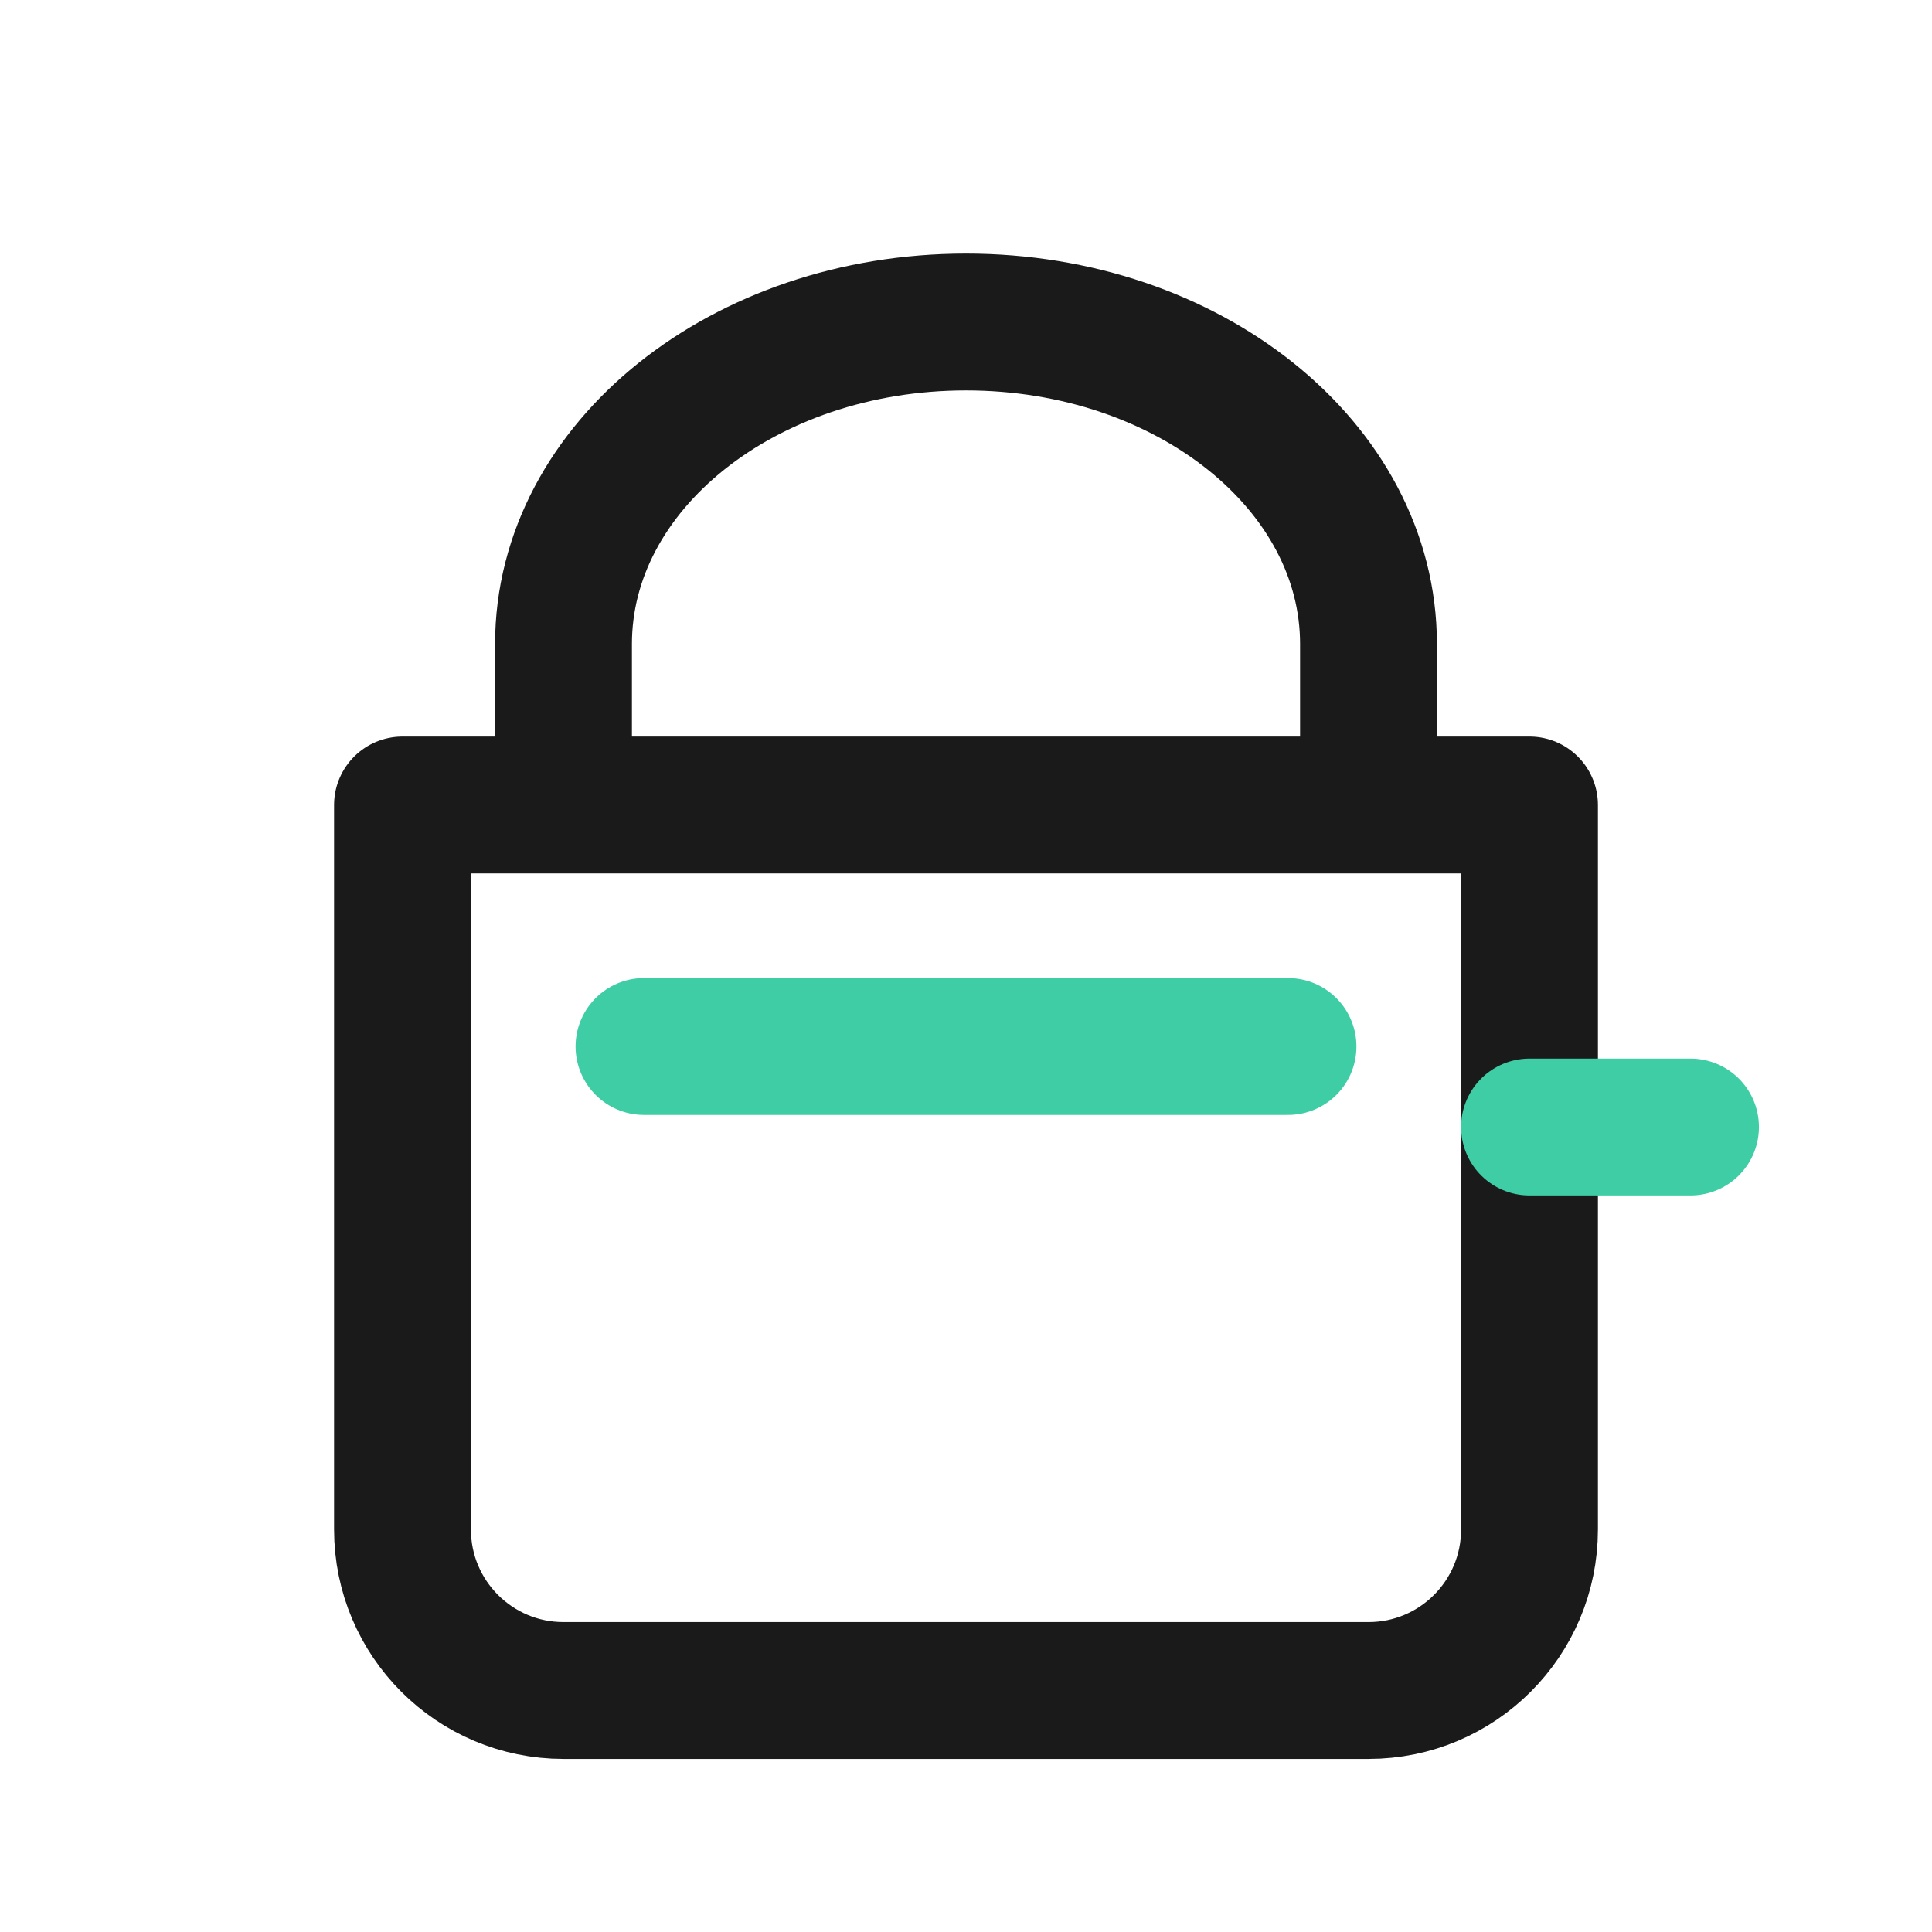
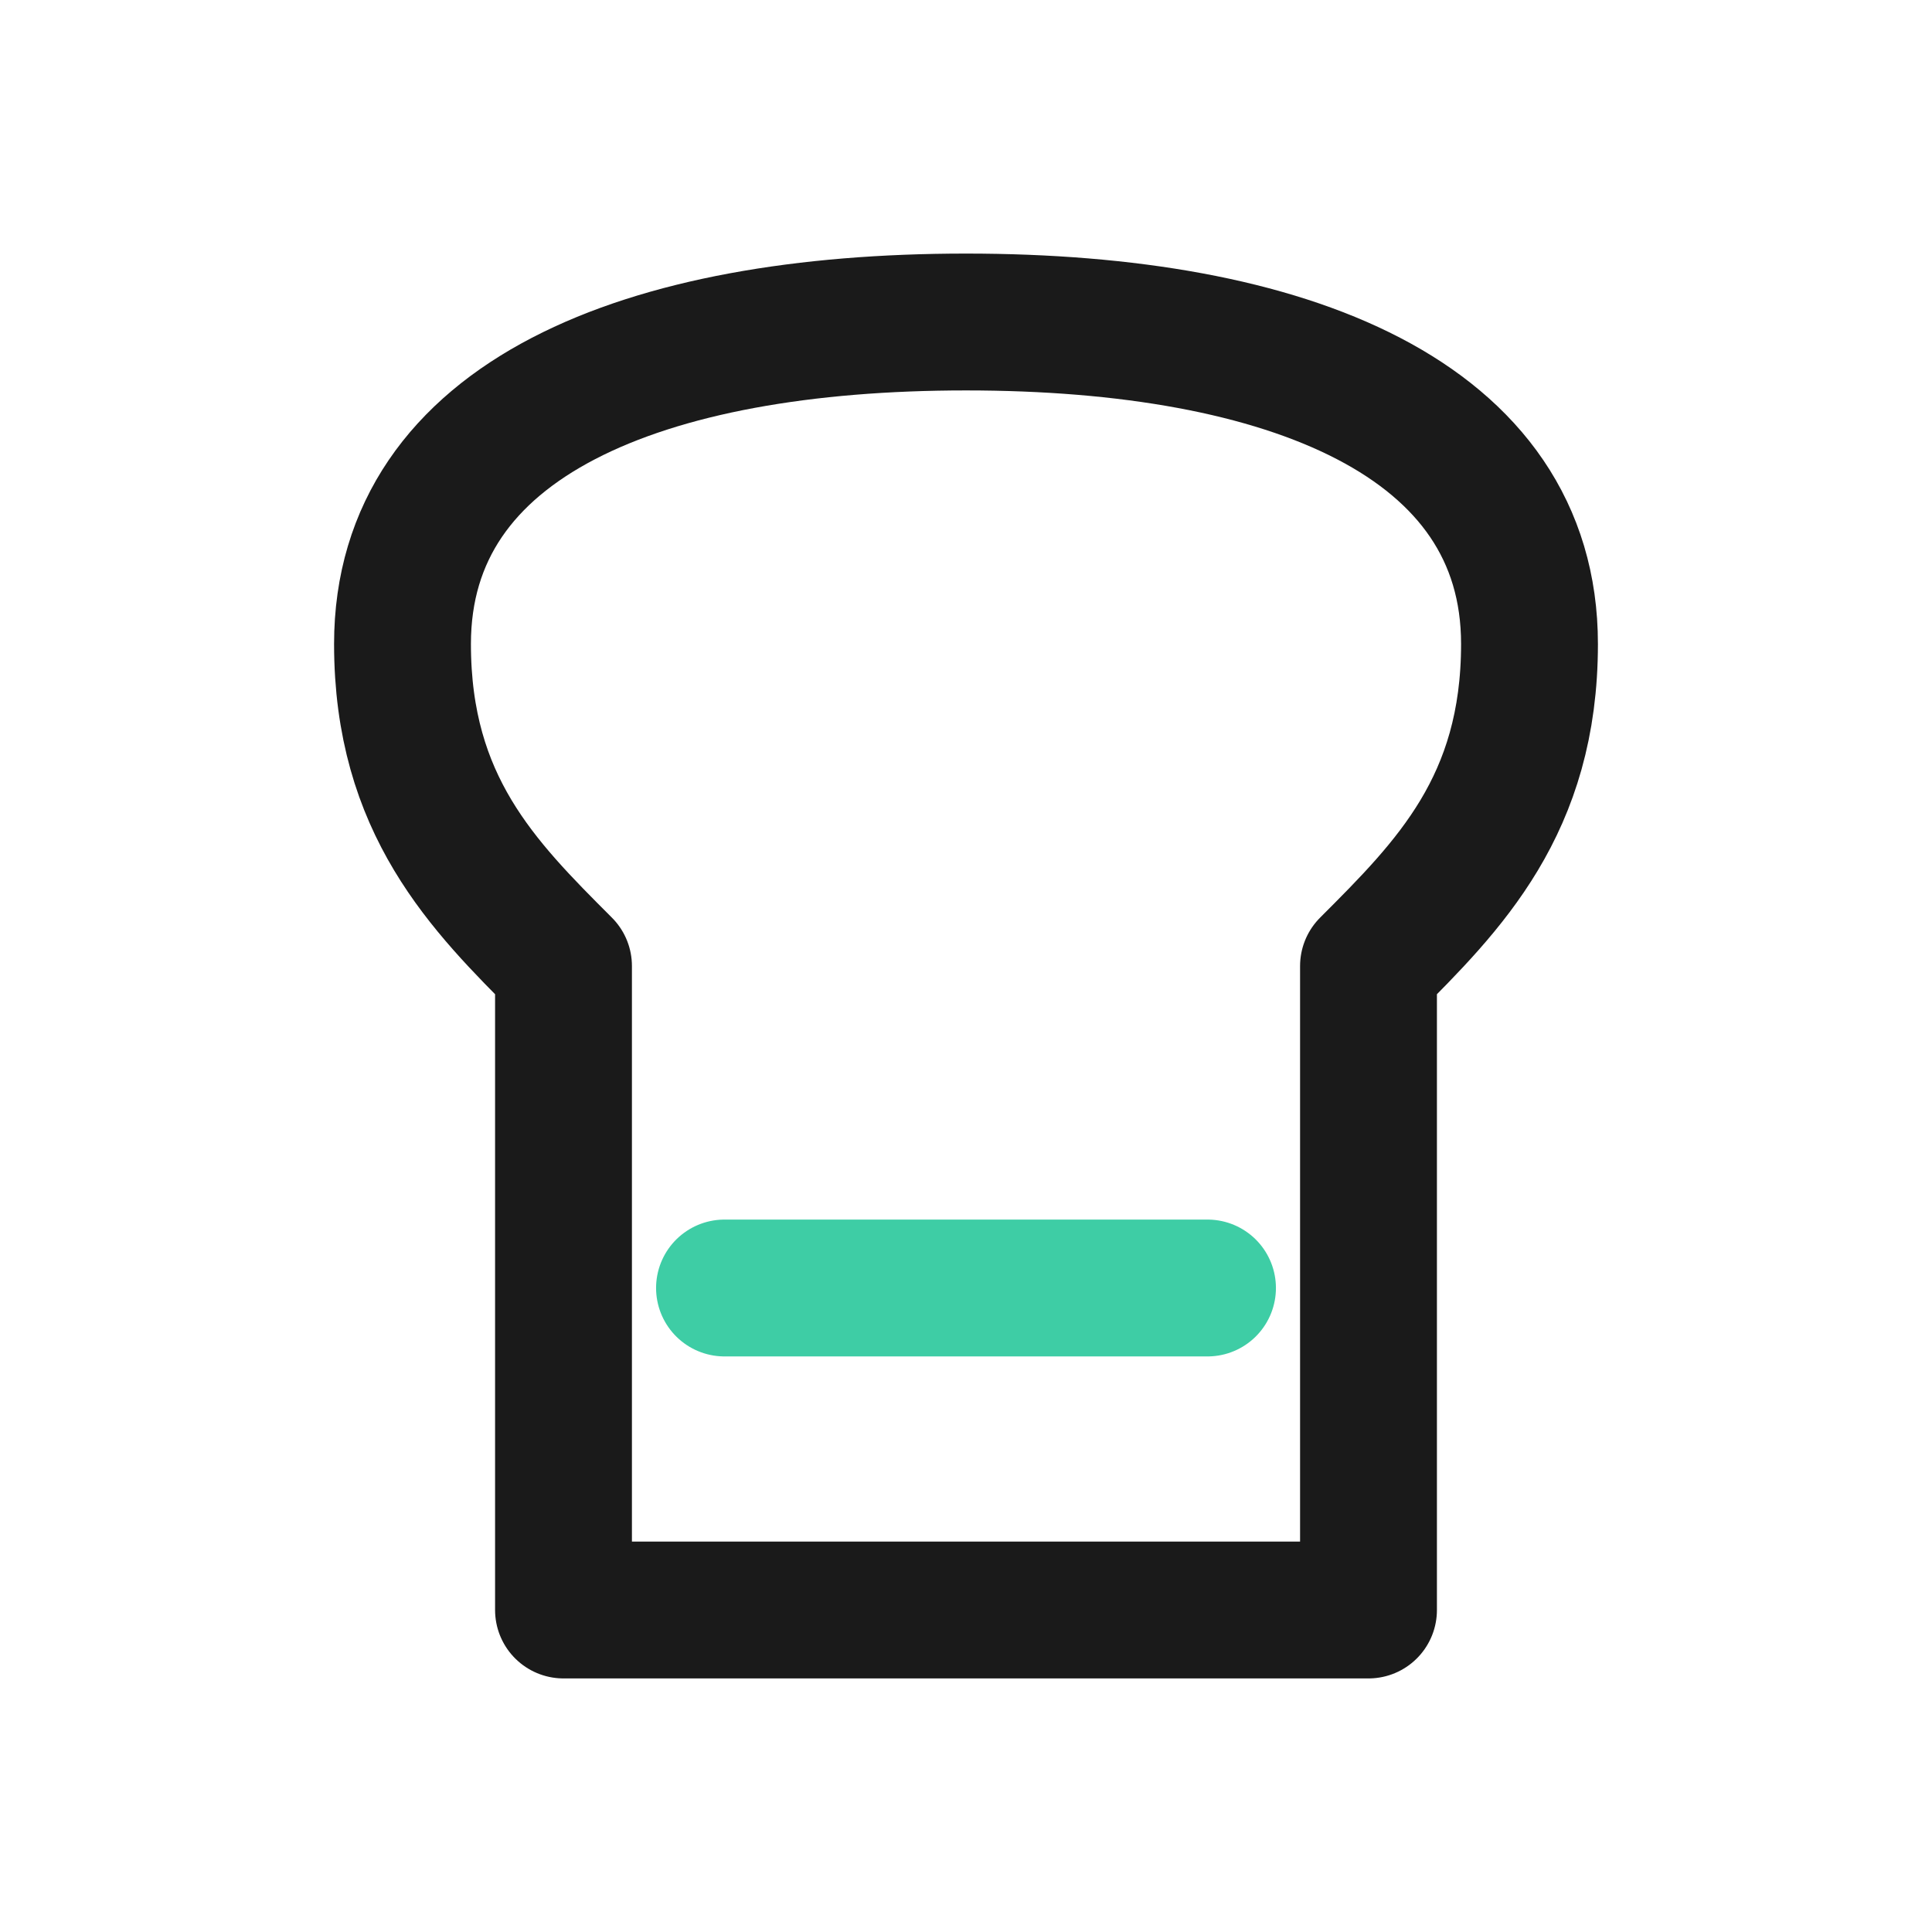
<svg xmlns="http://www.w3.org/2000/svg" viewBox="0 0 24 24" fill="none" stroke="#1A1A1A" stroke-width="1.7" stroke-linejoin="round" stroke-linecap="round">
-   <path d="M7 10 V8 A5 4 0 0 1 17 8 V10 M5 10 H19 V19 A2 2 0 0 1 17 21 H7 A2 2 0 0 1 5 19 Z" />
-   <path stroke="#3ECDA5" d="M8 13 H16 M19 14 H21" />
+   <path d="M5 8 C5 5.2 8 4 12 4 C16 4 19 5.2 19 8 C19 10 18 11 17 12 V20 H7 V12 C6 11 5 10 5 8 Z" />
+   <path stroke="#3ECDA5" d="M9 16 H15" />
</svg>
